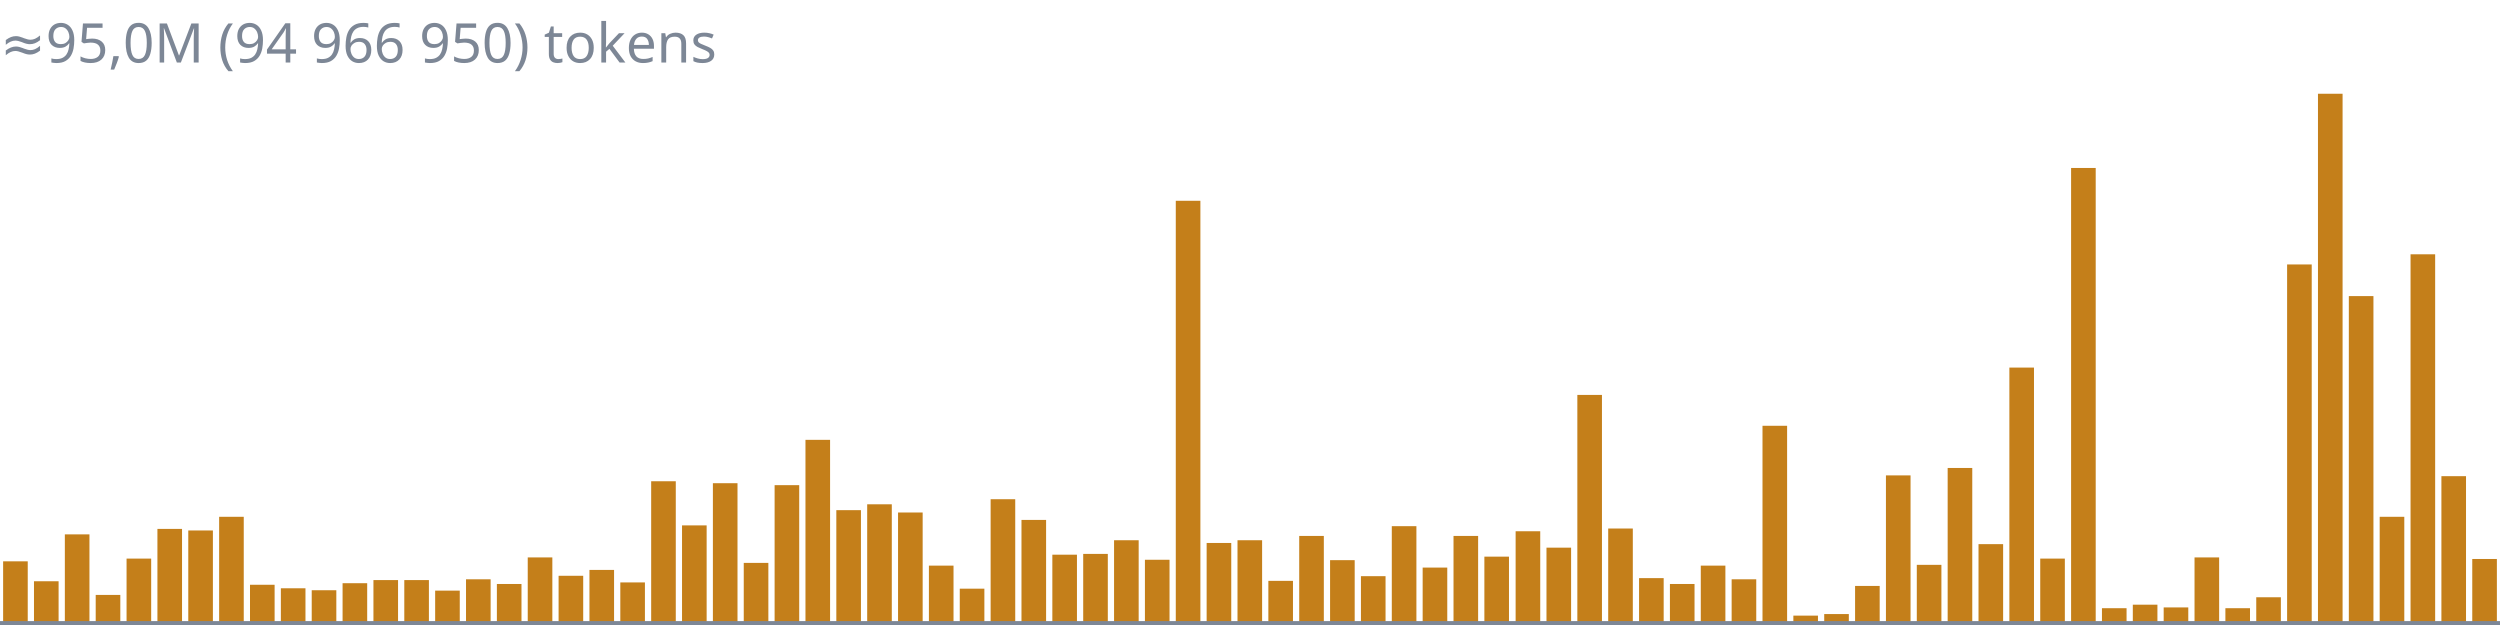
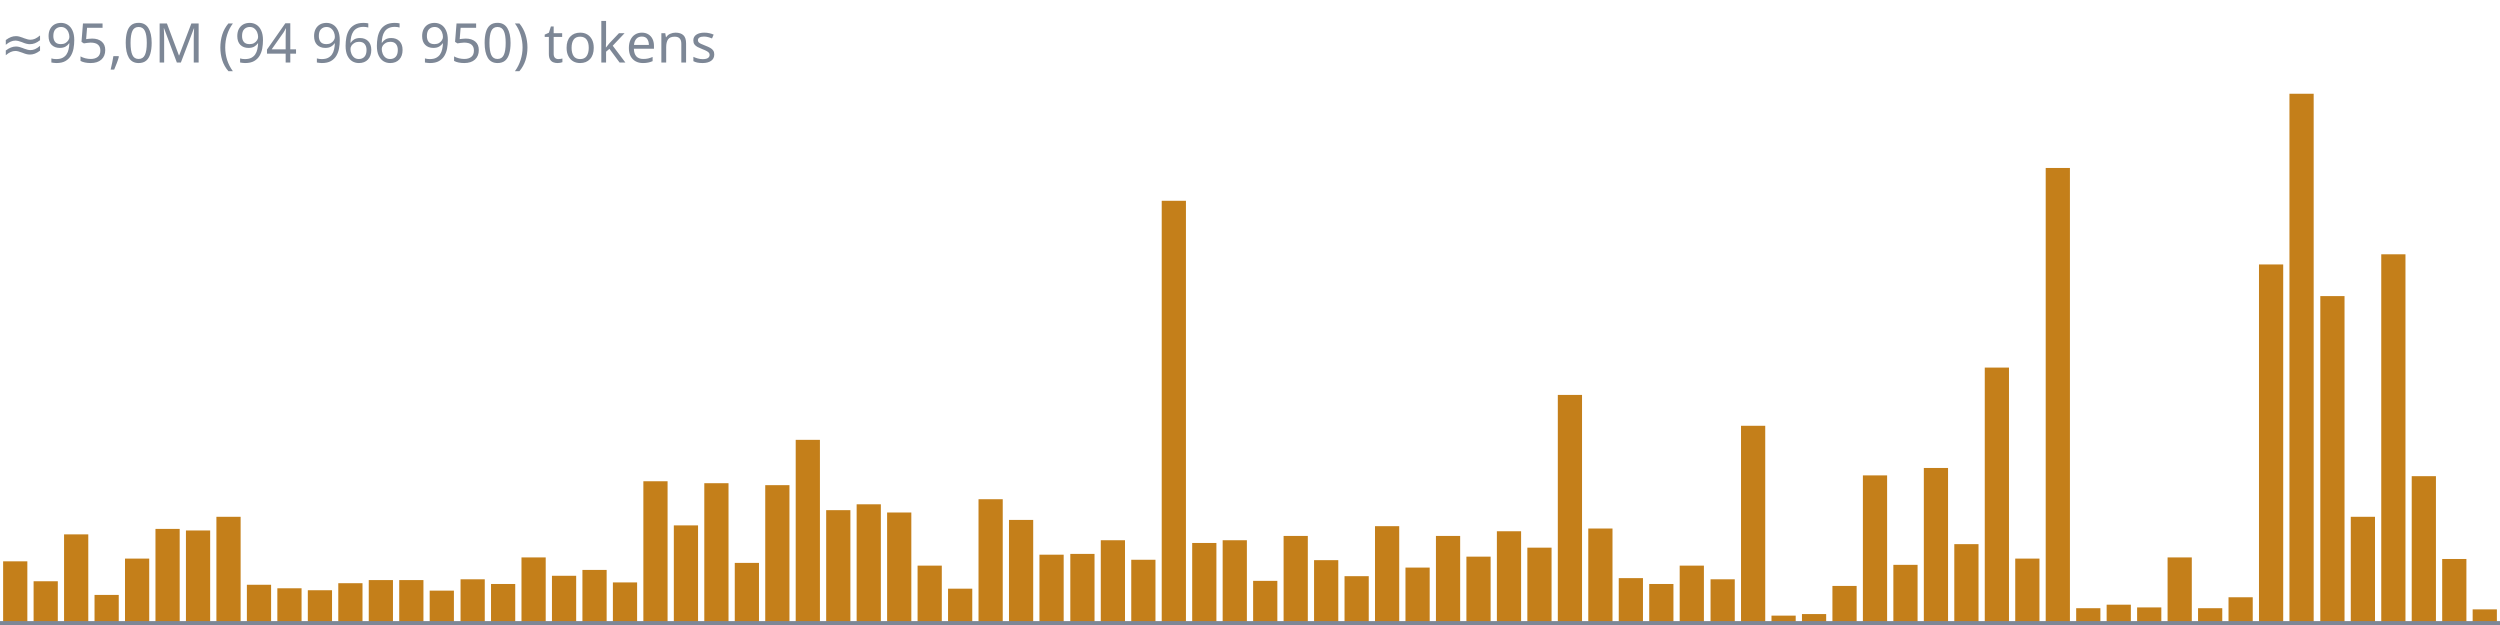
<svg xmlns="http://www.w3.org/2000/svg" viewBox="0 0 640 160">
  <text x="0" y="16" font-family="system-ui,sans-serif" font-size="14" fill="#7d8796">≈95,0M (94 966 950) tokens</text>
-   <rect class="barre" x="0.8" y="143.7" width="6.3" height="16.3" fill="#c47f1a" />
-   <rect class="barre" x="8.7" y="148.8" width="6.3" height="11.2" fill="#c47f1a" />
-   <rect class="barre" x="16.6" y="136.8" width="6.3" height="23.2" fill="#c47f1a" />
-   <rect class="barre" x="24.5" y="152.3" width="6.3" height="7.7" fill="#c47f1a" />
-   <rect class="barre" x="32.4" y="143.0" width="6.3" height="17.0" fill="#c47f1a" />
-   <rect class="barre" x="40.3" y="135.4" width="6.3" height="24.6" fill="#c47f1a" />
-   <rect class="barre" x="48.2" y="135.8" width="6.3" height="24.2" fill="#c47f1a" />
-   <rect class="barre" x="56.1" y="132.3" width="6.3" height="27.7" fill="#c47f1a" />
-   <rect class="barre" x="64.0" y="149.7" width="6.3" height="10.3" fill="#c47f1a" />
-   <rect class="barre" x="71.9" y="150.6" width="6.3" height="9.4" fill="#c47f1a" />
-   <rect class="barre" x="79.8" y="151.1" width="6.3" height="8.9" fill="#c47f1a" />
-   <rect class="barre" x="87.7" y="149.3" width="6.3" height="10.7" fill="#c47f1a" />
-   <rect class="barre" x="95.6" y="148.5" width="6.3" height="11.5" fill="#c47f1a" />
-   <rect class="barre" x="103.5" y="148.5" width="6.3" height="11.5" fill="#c47f1a" />
-   <rect class="barre" x="111.4" y="151.2" width="6.3" height="8.8" fill="#c47f1a" />
-   <rect class="barre" x="119.3" y="148.3" width="6.3" height="11.7" fill="#c47f1a" />
-   <rect class="barre" x="127.2" y="149.5" width="6.3" height="10.5" fill="#c47f1a" />
-   <rect class="barre" x="135.1" y="142.7" width="6.3" height="17.3" fill="#c47f1a" />
-   <rect class="barre" x="143.0" y="147.4" width="6.3" height="12.6" fill="#c47f1a" />
-   <rect class="barre" x="150.9" y="145.9" width="6.3" height="14.1" fill="#c47f1a" />
-   <rect class="barre" x="158.8" y="149.1" width="6.3" height="10.9" fill="#c47f1a" />
-   <rect class="barre" x="166.7" y="123.2" width="6.3" height="36.8" fill="#c47f1a" />
-   <rect class="barre" x="174.6" y="134.5" width="6.3" height="25.5" fill="#c47f1a" />
-   <rect class="barre" x="182.5" y="123.7" width="6.3" height="36.3" fill="#c47f1a" />
-   <rect class="barre" x="190.4" y="144.1" width="6.3" height="15.9" fill="#c47f1a" />
-   <rect class="barre" x="198.3" y="124.2" width="6.3" height="35.8" fill="#c47f1a" />
-   <rect class="barre" x="206.2" y="112.6" width="6.3" height="47.4" fill="#c47f1a" />
-   <rect class="barre" x="214.1" y="130.6" width="6.3" height="29.4" fill="#c47f1a" />
-   <rect class="barre" x="222.0" y="129.1" width="6.3" height="30.9" fill="#c47f1a" />
-   <rect class="barre" x="229.9" y="131.2" width="6.3" height="28.8" fill="#c47f1a" />
-   <rect class="barre" x="237.8" y="144.8" width="6.3" height="15.2" fill="#c47f1a" />
-   <rect class="barre" x="245.7" y="150.7" width="6.3" height="9.3" fill="#c47f1a" />
-   <rect class="barre" x="253.6" y="127.8" width="6.3" height="32.2" fill="#c47f1a" />
-   <rect class="barre" x="261.5" y="133.1" width="6.3" height="26.9" fill="#c47f1a" />
-   <rect class="barre" x="269.4" y="142.0" width="6.3" height="18.0" fill="#c47f1a" />
-   <rect class="barre" x="277.3" y="141.8" width="6.3" height="18.2" fill="#c47f1a" />
-   <rect class="barre" x="285.2" y="138.3" width="6.3" height="21.7" fill="#c47f1a" />
-   <rect class="barre" x="293.1" y="143.3" width="6.3" height="16.7" fill="#c47f1a" />
-   <rect class="barre" x="301.0" y="51.4" width="6.3" height="108.6" fill="#c47f1a" />
-   <rect class="barre" x="308.9" y="139.0" width="6.3" height="21.0" fill="#c47f1a" />
-   <rect class="barre" x="316.8" y="138.3" width="6.3" height="21.7" fill="#c47f1a" />
-   <rect class="barre" x="324.7" y="148.7" width="6.3" height="11.3" fill="#c47f1a" />
-   <rect class="barre" x="332.6" y="137.2" width="6.3" height="22.8" fill="#c47f1a" />
-   <rect class="barre" x="340.5" y="143.4" width="6.3" height="16.6" fill="#c47f1a" />
-   <rect class="barre" x="348.4" y="147.5" width="6.3" height="12.5" fill="#c47f1a" />
-   <rect class="barre" x="356.3" y="134.7" width="6.3" height="25.3" fill="#c47f1a" />
-   <rect class="barre" x="364.2" y="145.3" width="6.3" height="14.7" fill="#c47f1a" />
-   <rect class="barre" x="372.1" y="137.2" width="6.3" height="22.8" fill="#c47f1a" />
-   <rect class="barre" x="380.0" y="142.5" width="6.3" height="17.5" fill="#c47f1a" />
-   <rect class="barre" x="388.0" y="136.0" width="6.3" height="24.0" fill="#c47f1a" />
-   <rect class="barre" x="395.9" y="140.2" width="6.3" height="19.8" fill="#c47f1a" />
-   <rect class="barre" x="403.8" y="101.1" width="6.3" height="58.9" fill="#c47f1a" />
-   <rect class="barre" x="411.7" y="135.3" width="6.3" height="24.7" fill="#c47f1a" />
-   <rect class="barre" x="419.6" y="148.0" width="6.3" height="12.0" fill="#c47f1a" />
-   <rect class="barre" x="427.5" y="149.5" width="6.3" height="10.5" fill="#c47f1a" />
-   <rect class="barre" x="435.4" y="144.8" width="6.3" height="15.2" fill="#c47f1a" />
-   <rect class="barre" x="443.3" y="148.3" width="6.3" height="11.7" fill="#c47f1a" />
-   <rect class="barre" x="451.2" y="109.0" width="6.3" height="51.0" fill="#c47f1a" />
-   <rect class="barre" x="459.1" y="157.6" width="6.3" height="2.4" fill="#c47f1a" />
-   <rect class="barre" x="467.0" y="157.2" width="6.3" height="2.8" fill="#c47f1a" />
-   <rect class="barre" x="474.9" y="150.0" width="6.3" height="10.0" fill="#c47f1a" />
-   <rect class="barre" x="482.8" y="121.7" width="6.3" height="38.3" fill="#c47f1a" />
-   <rect class="barre" x="490.7" y="144.6" width="6.3" height="15.4" fill="#c47f1a" />
-   <rect class="barre" x="498.6" y="119.8" width="6.3" height="40.2" fill="#c47f1a" />
-   <rect class="barre" x="506.5" y="139.3" width="6.3" height="20.7" fill="#c47f1a" />
-   <rect class="barre" x="514.4" y="94.1" width="6.3" height="65.9" fill="#c47f1a" />
-   <rect class="barre" x="522.3" y="143.0" width="6.3" height="17.0" fill="#c47f1a" />
-   <rect class="barre" x="530.2" y="43.0" width="6.3" height="117.0" fill="#c47f1a" />
-   <rect class="barre" x="538.1" y="155.7" width="6.3" height="4.3" fill="#c47f1a" />
-   <rect class="barre" x="546.0" y="154.8" width="6.3" height="5.2" fill="#c47f1a" />
-   <rect class="barre" x="553.9" y="155.5" width="6.3" height="4.5" fill="#c47f1a" />
-   <rect class="barre" x="561.8" y="142.7" width="6.3" height="17.3" fill="#c47f1a" />
-   <rect class="barre" x="569.7" y="155.7" width="6.3" height="4.3" fill="#c47f1a" />
-   <rect class="barre" x="577.6" y="152.9" width="6.3" height="7.1" fill="#c47f1a" />
-   <rect class="barre" x="585.5" y="67.7" width="6.3" height="92.3" fill="#c47f1a" />
-   <rect class="barre" x="593.4" y="24.0" width="6.3" height="136.0" fill="#c47f1a" />
-   <rect class="barre" x="601.3" y="75.8" width="6.3" height="84.2" fill="#c47f1a" />
-   <rect class="barre" x="609.2" y="132.3" width="6.3" height="27.7" fill="#c47f1a" />
-   <rect class="barre" x="617.1" y="65.1" width="6.3" height="94.9" fill="#c47f1a" />
-   <rect class="barre" x="625.0" y="121.9" width="6.3" height="38.1" fill="#c47f1a" />
-   <rect class="barre" x="632.9" y="143.1" width="6.3" height="16.9" fill="#c47f1a" />
+   <rect class="barre" x="0.8" y="143.7" width="6.2" height="16.3" fill="#c47f1a" />
+   <rect class="barre" x="8.6" y="148.8" width="6.2" height="11.2" fill="#c47f1a" />
+   <rect class="barre" x="16.4" y="136.8" width="6.2" height="23.2" fill="#c47f1a" />
+   <rect class="barre" x="24.2" y="152.3" width="6.2" height="7.7" fill="#c47f1a" />
+   <rect class="barre" x="32.0" y="143.0" width="6.2" height="17.0" fill="#c47f1a" />
+   <rect class="barre" x="39.8" y="135.4" width="6.2" height="24.6" fill="#c47f1a" />
+   <rect class="barre" x="47.6" y="135.8" width="6.2" height="24.2" fill="#c47f1a" />
+   <rect class="barre" x="55.4" y="132.3" width="6.2" height="27.7" fill="#c47f1a" />
+   <rect class="barre" x="63.2" y="149.7" width="6.2" height="10.3" fill="#c47f1a" />
+   <rect class="barre" x="71.0" y="150.6" width="6.2" height="9.4" fill="#c47f1a" />
+   <rect class="barre" x="78.8" y="151.1" width="6.2" height="8.9" fill="#c47f1a" />
+   <rect class="barre" x="86.6" y="149.3" width="6.2" height="10.7" fill="#c47f1a" />
+   <rect class="barre" x="94.4" y="148.5" width="6.2" height="11.5" fill="#c47f1a" />
+   <rect class="barre" x="102.2" y="148.5" width="6.2" height="11.5" fill="#c47f1a" />
+   <rect class="barre" x="110.0" y="151.2" width="6.2" height="8.8" fill="#c47f1a" />
+   <rect class="barre" x="117.9" y="148.3" width="6.2" height="11.7" fill="#c47f1a" />
+   <rect class="barre" x="125.7" y="149.5" width="6.2" height="10.5" fill="#c47f1a" />
+   <rect class="barre" x="133.5" y="142.7" width="6.2" height="17.3" fill="#c47f1a" />
+   <rect class="barre" x="141.3" y="147.4" width="6.2" height="12.6" fill="#c47f1a" />
+   <rect class="barre" x="149.1" y="145.9" width="6.2" height="14.1" fill="#c47f1a" />
+   <rect class="barre" x="156.9" y="149.1" width="6.2" height="10.9" fill="#c47f1a" />
+   <rect class="barre" x="164.7" y="123.2" width="6.2" height="36.8" fill="#c47f1a" />
+   <rect class="barre" x="172.5" y="134.5" width="6.2" height="25.5" fill="#c47f1a" />
+   <rect class="barre" x="180.3" y="123.7" width="6.2" height="36.3" fill="#c47f1a" />
+   <rect class="barre" x="188.1" y="144.1" width="6.2" height="15.9" fill="#c47f1a" />
+   <rect class="barre" x="195.9" y="124.2" width="6.2" height="35.8" fill="#c47f1a" />
+   <rect class="barre" x="203.7" y="112.6" width="6.2" height="47.4" fill="#c47f1a" />
+   <rect class="barre" x="211.5" y="130.6" width="6.2" height="29.4" fill="#c47f1a" />
+   <rect class="barre" x="219.3" y="129.1" width="6.2" height="30.9" fill="#c47f1a" />
+   <rect class="barre" x="227.1" y="131.2" width="6.2" height="28.8" fill="#c47f1a" />
+   <rect class="barre" x="234.9" y="144.8" width="6.2" height="15.2" fill="#c47f1a" />
+   <rect class="barre" x="242.7" y="150.7" width="6.2" height="9.3" fill="#c47f1a" />
+   <rect class="barre" x="250.5" y="127.8" width="6.2" height="32.2" fill="#c47f1a" />
+   <rect class="barre" x="258.3" y="133.1" width="6.2" height="26.9" fill="#c47f1a" />
+   <rect class="barre" x="266.1" y="142.0" width="6.2" height="18.0" fill="#c47f1a" />
+   <rect class="barre" x="274.0" y="141.8" width="6.2" height="18.2" fill="#c47f1a" />
+   <rect class="barre" x="281.8" y="138.3" width="6.2" height="21.7" fill="#c47f1a" />
+   <rect class="barre" x="289.6" y="143.3" width="6.2" height="16.7" fill="#c47f1a" />
+   <rect class="barre" x="297.4" y="51.4" width="6.2" height="108.6" fill="#c47f1a" />
+   <rect class="barre" x="305.2" y="139.0" width="6.2" height="21.0" fill="#c47f1a" />
+   <rect class="barre" x="313.0" y="138.3" width="6.2" height="21.7" fill="#c47f1a" />
+   <rect class="barre" x="320.8" y="148.7" width="6.2" height="11.3" fill="#c47f1a" />
+   <rect class="barre" x="328.6" y="137.2" width="6.2" height="22.8" fill="#c47f1a" />
+   <rect class="barre" x="336.4" y="143.4" width="6.2" height="16.6" fill="#c47f1a" />
+   <rect class="barre" x="344.2" y="147.5" width="6.2" height="12.5" fill="#c47f1a" />
+   <rect class="barre" x="352.0" y="134.7" width="6.2" height="25.3" fill="#c47f1a" />
+   <rect class="barre" x="359.8" y="145.3" width="6.2" height="14.7" fill="#c47f1a" />
+   <rect class="barre" x="367.6" y="137.2" width="6.2" height="22.8" fill="#c47f1a" />
+   <rect class="barre" x="375.4" y="142.5" width="6.2" height="17.5" fill="#c47f1a" />
+   <rect class="barre" x="383.2" y="136.0" width="6.2" height="24.0" fill="#c47f1a" />
+   <rect class="barre" x="391.0" y="140.2" width="6.2" height="19.8" fill="#c47f1a" />
+   <rect class="barre" x="398.8" y="101.1" width="6.2" height="58.9" fill="#c47f1a" />
+   <rect class="barre" x="406.6" y="135.3" width="6.2" height="24.7" fill="#c47f1a" />
+   <rect class="barre" x="414.4" y="148.0" width="6.2" height="12.0" fill="#c47f1a" />
+   <rect class="barre" x="422.2" y="149.5" width="6.2" height="10.5" fill="#c47f1a" />
+   <rect class="barre" x="430.0" y="144.8" width="6.2" height="15.2" fill="#c47f1a" />
+   <rect class="barre" x="437.9" y="148.3" width="6.2" height="11.7" fill="#c47f1a" />
+   <rect class="barre" x="445.7" y="109.0" width="6.2" height="51.0" fill="#c47f1a" />
+   <rect class="barre" x="453.5" y="157.6" width="6.2" height="2.4" fill="#c47f1a" />
+   <rect class="barre" x="461.3" y="157.2" width="6.2" height="2.8" fill="#c47f1a" />
+   <rect class="barre" x="469.1" y="150.0" width="6.2" height="10.0" fill="#c47f1a" />
+   <rect class="barre" x="476.9" y="121.7" width="6.2" height="38.3" fill="#c47f1a" />
+   <rect class="barre" x="484.7" y="144.6" width="6.2" height="15.4" fill="#c47f1a" />
+   <rect class="barre" x="492.5" y="119.8" width="6.2" height="40.2" fill="#c47f1a" />
+   <rect class="barre" x="500.3" y="139.3" width="6.2" height="20.7" fill="#c47f1a" />
+   <rect class="barre" x="508.1" y="94.1" width="6.2" height="65.9" fill="#c47f1a" />
+   <rect class="barre" x="515.9" y="143.0" width="6.2" height="17.0" fill="#c47f1a" />
+   <rect class="barre" x="523.7" y="43.0" width="6.2" height="117.0" fill="#c47f1a" />
+   <rect class="barre" x="531.5" y="155.7" width="6.2" height="4.3" fill="#c47f1a" />
+   <rect class="barre" x="539.3" y="154.8" width="6.2" height="5.2" fill="#c47f1a" />
+   <rect class="barre" x="547.1" y="155.5" width="6.2" height="4.5" fill="#c47f1a" />
+   <rect class="barre" x="554.9" y="142.7" width="6.2" height="17.3" fill="#c47f1a" />
+   <rect class="barre" x="562.7" y="155.7" width="6.2" height="4.3" fill="#c47f1a" />
+   <rect class="barre" x="570.5" y="152.9" width="6.2" height="7.1" fill="#c47f1a" />
+   <rect class="barre" x="578.3" y="67.7" width="6.2" height="92.3" fill="#c47f1a" />
+   <rect class="barre" x="586.1" y="24.0" width="6.2" height="136.0" fill="#c47f1a" />
+   <rect class="barre" x="594.0" y="75.8" width="6.2" height="84.2" fill="#c47f1a" />
+   <rect class="barre" x="601.8" y="132.3" width="6.2" height="27.7" fill="#c47f1a" />
+   <rect class="barre" x="609.6" y="65.1" width="6.2" height="94.9" fill="#c47f1a" />
+   <rect class="barre" x="617.4" y="121.9" width="6.2" height="38.1" fill="#c47f1a" />
+   <rect class="barre" x="625.2" y="143.1" width="6.2" height="16.9" fill="#c47f1a" />
+   <rect class="barre" x="633.0" y="156.0" width="6.2" height="4.0" fill="#c47f1a" />
  <rect x="0" y="159" width="640" height="1" fill="#7d8796" />
</svg>
